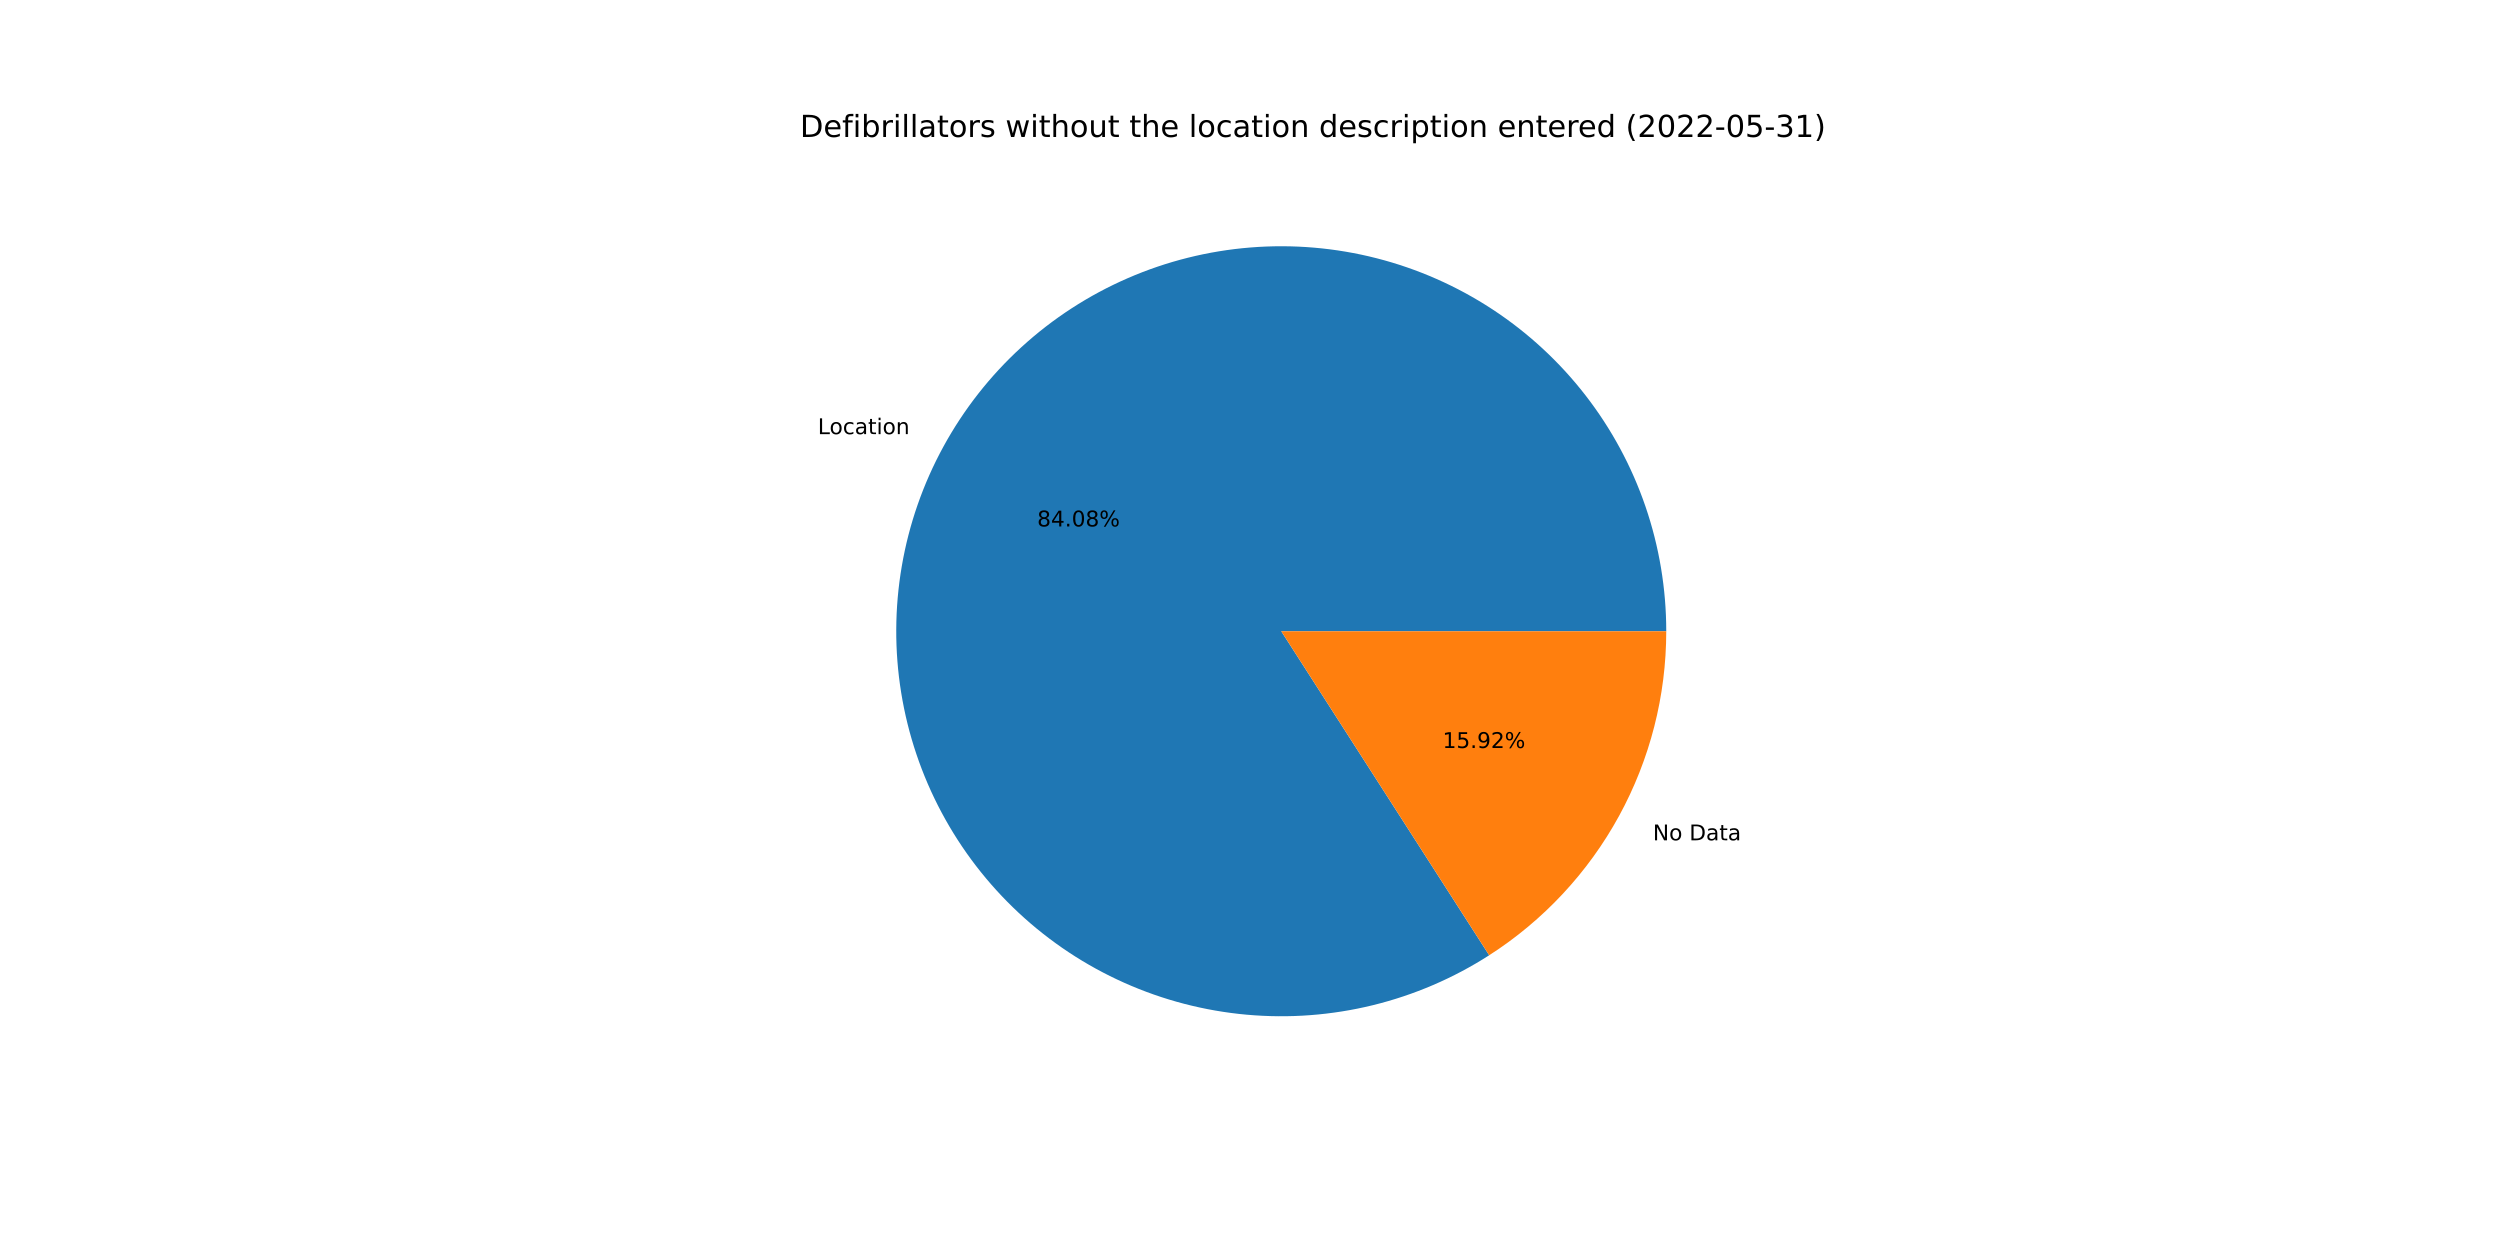
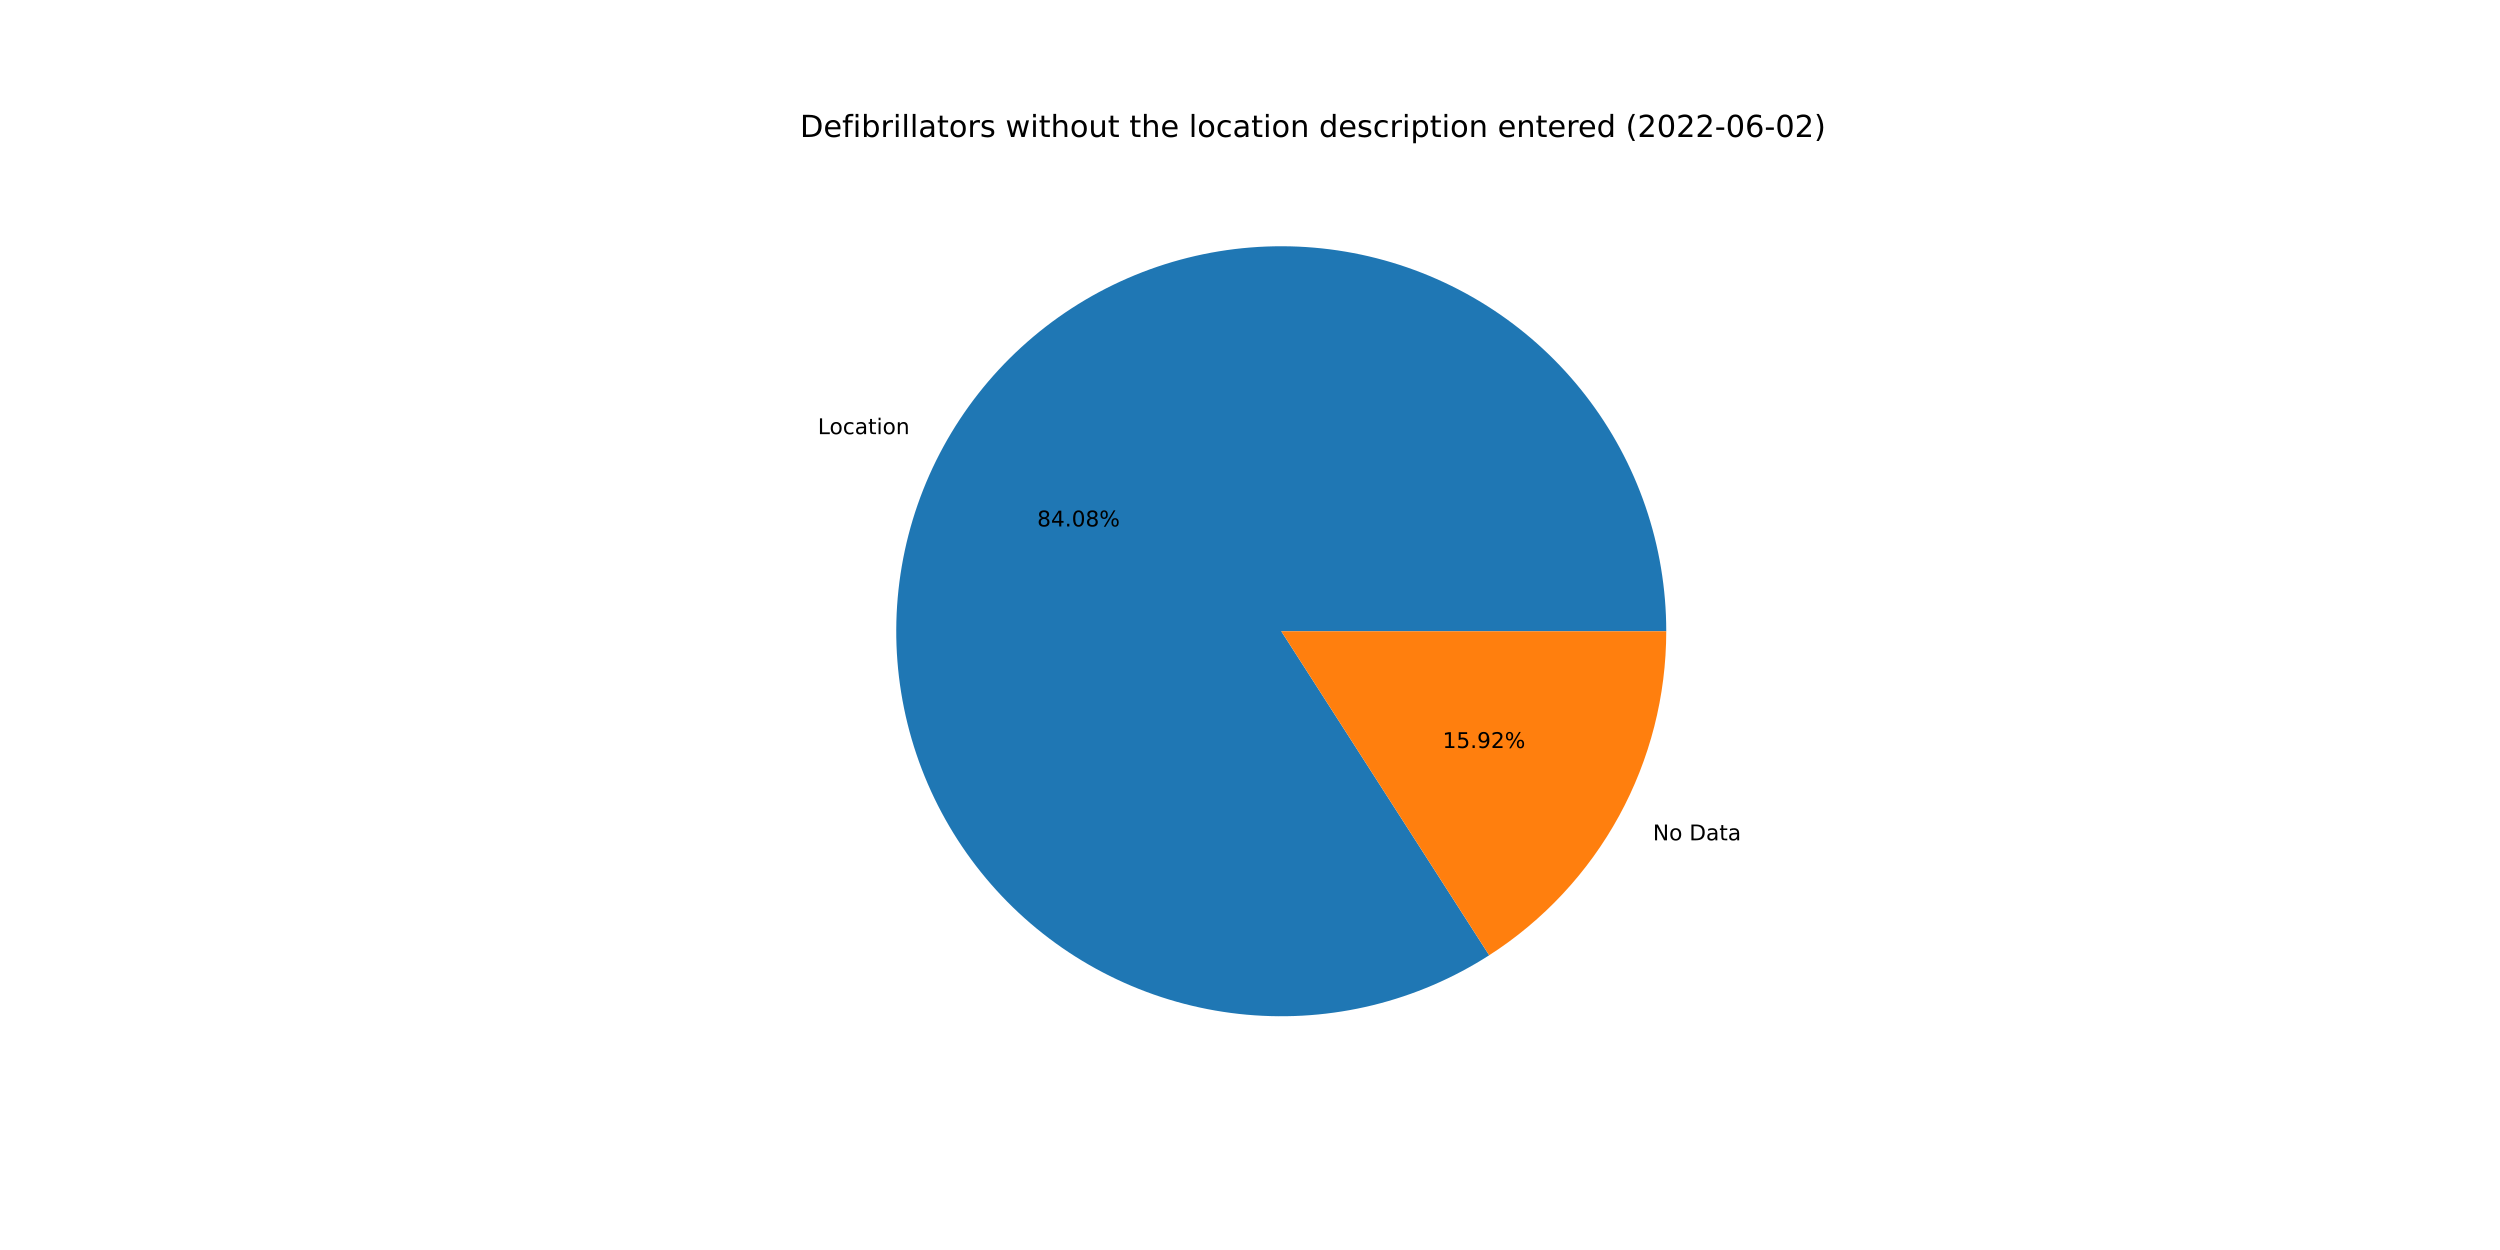
<svg xmlns="http://www.w3.org/2000/svg" xmlns:xlink="http://www.w3.org/1999/xlink" width="1152pt" height="576pt" viewBox="0 0 1152 576" version="1.1">
  <defs>
    <style type="text/css">*{stroke-linejoin: round; stroke-linecap: butt}</style>
  </defs>
  <g id="figure_1">
    <g id="patch_1">
      <path d="M 0 576  L 1152 576  L 1152 0  L 0 0  z " style="fill: #ffffff" />
    </g>
    <g id="axes_1">
      <g id="patch_2">
        <path d="M 767.808 290.88  C 767.808 271.31 764.57 251.874 758.225 233.361  C 751.88 214.849 742.515 197.513 730.511 182.057  C 718.507 166.601 704.027 153.238 687.66 142.509  C 671.294 131.78 653.264 123.833 634.302 118.99  C 615.341 114.147 595.709 112.475 576.201 114.041  C 556.694 115.607 537.58 120.391 519.634 128.197  C 501.689 136.003 485.158 146.725 470.712 159.928  C 456.267 173.131 444.105 188.633 434.721 205.806  C 425.336 222.979 418.858 241.587 415.548 260.875  C 412.238 280.164 412.142 299.867 415.265 319.186  C 418.387 338.505 424.685 357.176 433.902 374.439  C 443.12 391.702 455.13 407.322 469.447 420.664  C 483.764 434.007 500.19 444.889 518.059 452.869  C 535.928 460.849 554.995 465.817 574.486 467.573  C 593.977 469.328 613.625 467.847 632.632 463.188  C 651.64 458.529 669.746 450.758 686.216 440.188  L 590.4 290.88  L 767.808 290.88  z " style="fill: #1f77b4" />
      </g>
      <g id="patch_3">
        <path d="M 686.216 440.188  C 711.236 424.132 731.823 402.041 746.079 375.954  C 760.335 349.866 767.808 320.609 767.808 290.88  L 590.4 290.88  L 686.216 440.188  z " style="fill: #ff7f0e" />
      </g>
      <g id="matplotlib.axis_1" />
      <g id="matplotlib.axis_2" />
      <g id="text_1">
        <g transform="translate(376.8558 200.0583)scale(0.1 -0.1)">
          <defs>
            <path id="DejaVuSans-4c" d="M 628 4666  L 1259 4666  L 1259 531  L 3531 531  L 3531 0  L 628 0  L 628 4666  z " transform="scale(0.015625)" />
            <path id="DejaVuSans-6f" d="M 1959 3097  Q 1497 3097 1228 2736  Q 959 2375 959 1747  Q 959 1119 1226 758  Q 1494 397 1959 397  Q 2419 397 2687 759  Q 2956 1122 2956 1747  Q 2956 2369 2687 2733  Q 2419 3097 1959 3097  z M 1959 3584  Q 2709 3584 3137 3096  Q 3566 2609 3566 1747  Q 3566 888 3137 398  Q 2709 -91 1959 -91  Q 1206 -91 779 398  Q 353 888 353 1747  Q 353 2609 779 3096  Q 1206 3584 1959 3584  z " transform="scale(0.015625)" />
            <path id="DejaVuSans-63" d="M 3122 3366  L 3122 2828  Q 2878 2963 2633 3030  Q 2388 3097 2138 3097  Q 1578 3097 1268 2742  Q 959 2388 959 1747  Q 959 1106 1268 751  Q 1578 397 2138 397  Q 2388 397 2633 464  Q 2878 531 3122 666  L 3122 134  Q 2881 22 2623 -34  Q 2366 -91 2075 -91  Q 1284 -91 818 406  Q 353 903 353 1747  Q 353 2603 823 3093  Q 1294 3584 2113 3584  Q 2378 3584 2631 3529  Q 2884 3475 3122 3366  z " transform="scale(0.015625)" />
            <path id="DejaVuSans-61" d="M 2194 1759  Q 1497 1759 1228 1600  Q 959 1441 959 1056  Q 959 750 1161 570  Q 1363 391 1709 391  Q 2188 391 2477 730  Q 2766 1069 2766 1631  L 2766 1759  L 2194 1759  z M 3341 1997  L 3341 0  L 2766 0  L 2766 531  Q 2569 213 2275 61  Q 1981 -91 1556 -91  Q 1019 -91 701 211  Q 384 513 384 1019  Q 384 1609 779 1909  Q 1175 2209 1959 2209  L 2766 2209  L 2766 2266  Q 2766 2663 2505 2880  Q 2244 3097 1772 3097  Q 1472 3097 1187 3025  Q 903 2953 641 2809  L 641 3341  Q 956 3463 1253 3523  Q 1550 3584 1831 3584  Q 2591 3584 2966 3190  Q 3341 2797 3341 1997  z " transform="scale(0.015625)" />
            <path id="DejaVuSans-74" d="M 1172 4494  L 1172 3500  L 2356 3500  L 2356 3053  L 1172 3053  L 1172 1153  Q 1172 725 1289 603  Q 1406 481 1766 481  L 2356 481  L 2356 0  L 1766 0  Q 1100 0 847 248  Q 594 497 594 1153  L 594 3053  L 172 3053  L 172 3500  L 594 3500  L 594 4494  L 1172 4494  z " transform="scale(0.015625)" />
            <path id="DejaVuSans-69" d="M 603 3500  L 1178 3500  L 1178 0  L 603 0  L 603 3500  z M 603 4863  L 1178 4863  L 1178 4134  L 603 4134  L 603 4863  z " transform="scale(0.015625)" />
            <path id="DejaVuSans-6e" d="M 3513 2113  L 3513 0  L 2938 0  L 2938 2094  Q 2938 2591 2744 2837  Q 2550 3084 2163 3084  Q 1697 3084 1428 2787  Q 1159 2491 1159 1978  L 1159 0  L 581 0  L 581 3500  L 1159 3500  L 1159 2956  Q 1366 3272 1645 3428  Q 1925 3584 2291 3584  Q 2894 3584 3203 3211  Q 3513 2838 3513 2113  z " transform="scale(0.015625)" />
          </defs>
          <use xlink:href="#DejaVuSans-4c" />
          <use xlink:href="#DejaVuSans-6f" x="53.963" />
          <use xlink:href="#DejaVuSans-63" x="115.145" />
          <use xlink:href="#DejaVuSans-61" x="170.125" />
          <use xlink:href="#DejaVuSans-74" x="231.404" />
          <use xlink:href="#DejaVuSans-69" x="270.613" />
          <use xlink:href="#DejaVuSans-6f" x="298.396" />
          <use xlink:href="#DejaVuSans-6e" x="359.578" />
        </g>
      </g>
      <g id="text_2">
        <g transform="translate(477.9275 242.5951)scale(0.1 -0.1)">
          <defs>
            <path id="DejaVuSans-38" d="M 2034 2216  Q 1584 2216 1326 1975  Q 1069 1734 1069 1313  Q 1069 891 1326 650  Q 1584 409 2034 409  Q 2484 409 2743 651  Q 3003 894 3003 1313  Q 3003 1734 2745 1975  Q 2488 2216 2034 2216  z M 1403 2484  Q 997 2584 770 2862  Q 544 3141 544 3541  Q 544 4100 942 4425  Q 1341 4750 2034 4750  Q 2731 4750 3128 4425  Q 3525 4100 3525 3541  Q 3525 3141 3298 2862  Q 3072 2584 2669 2484  Q 3125 2378 3379 2068  Q 3634 1759 3634 1313  Q 3634 634 3220 271  Q 2806 -91 2034 -91  Q 1263 -91 848 271  Q 434 634 434 1313  Q 434 1759 690 2068  Q 947 2378 1403 2484  z M 1172 3481  Q 1172 3119 1398 2916  Q 1625 2713 2034 2713  Q 2441 2713 2670 2916  Q 2900 3119 2900 3481  Q 2900 3844 2670 4047  Q 2441 4250 2034 4250  Q 1625 4250 1398 4047  Q 1172 3844 1172 3481  z " transform="scale(0.015625)" />
            <path id="DejaVuSans-34" d="M 2419 4116  L 825 1625  L 2419 1625  L 2419 4116  z M 2253 4666  L 3047 4666  L 3047 1625  L 3713 1625  L 3713 1100  L 3047 1100  L 3047 0  L 2419 0  L 2419 1100  L 313 1100  L 313 1709  L 2253 4666  z " transform="scale(0.015625)" />
            <path id="DejaVuSans-2e" d="M 684 794  L 1344 794  L 1344 0  L 684 0  L 684 794  z " transform="scale(0.015625)" />
            <path id="DejaVuSans-30" d="M 2034 4250  Q 1547 4250 1301 3770  Q 1056 3291 1056 2328  Q 1056 1369 1301 889  Q 1547 409 2034 409  Q 2525 409 2770 889  Q 3016 1369 3016 2328  Q 3016 3291 2770 3770  Q 2525 4250 2034 4250  z M 2034 4750  Q 2819 4750 3233 4129  Q 3647 3509 3647 2328  Q 3647 1150 3233 529  Q 2819 -91 2034 -91  Q 1250 -91 836 529  Q 422 1150 422 2328  Q 422 3509 836 4129  Q 1250 4750 2034 4750  z " transform="scale(0.015625)" />
            <path id="DejaVuSans-25" d="M 4653 2053  Q 4381 2053 4226 1822  Q 4072 1591 4072 1178  Q 4072 772 4226 539  Q 4381 306 4653 306  Q 4919 306 5073 539  Q 5228 772 5228 1178  Q 5228 1588 5073 1820  Q 4919 2053 4653 2053  z M 4653 2450  Q 5147 2450 5437 2106  Q 5728 1763 5728 1178  Q 5728 594 5436 251  Q 5144 -91 4653 -91  Q 4153 -91 3862 251  Q 3572 594 3572 1178  Q 3572 1766 3864 2108  Q 4156 2450 4653 2450  z M 1428 4353  Q 1159 4353 1004 4120  Q 850 3888 850 3481  Q 850 3069 1003 2837  Q 1156 2606 1428 2606  Q 1700 2606 1854 2837  Q 2009 3069 2009 3481  Q 2009 3884 1853 4118  Q 1697 4353 1428 4353  z M 4250 4750  L 4750 4750  L 1831 -91  L 1331 -91  L 4250 4750  z M 1428 4750  Q 1922 4750 2215 4408  Q 2509 4066 2509 3481  Q 2509 2891 2217 2550  Q 1925 2209 1428 2209  Q 931 2209 642 2551  Q 353 2894 353 3481  Q 353 4063 643 4406  Q 934 4750 1428 4750  z " transform="scale(0.015625)" />
          </defs>
          <use xlink:href="#DejaVuSans-38" />
          <use xlink:href="#DejaVuSans-34" x="63.623" />
          <use xlink:href="#DejaVuSans-2e" x="127.246" />
          <use xlink:href="#DejaVuSans-30" x="159.033" />
          <use xlink:href="#DejaVuSans-38" x="222.656" />
          <use xlink:href="#DejaVuSans-25" x="286.279" />
        </g>
      </g>
      <g id="text_3">
        <g transform="translate(761.6473 387.2205)scale(0.1 -0.1)">
          <defs>
            <path id="DejaVuSans-4e" d="M 628 4666  L 1478 4666  L 3547 763  L 3547 4666  L 4159 4666  L 4159 0  L 3309 0  L 1241 3903  L 1241 0  L 628 0  L 628 4666  z " transform="scale(0.015625)" />
            <path id="DejaVuSans-20" transform="scale(0.015625)" />
            <path id="DejaVuSans-44" d="M 1259 4147  L 1259 519  L 2022 519  Q 2988 519 3436 956  Q 3884 1394 3884 2338  Q 3884 3275 3436 3711  Q 2988 4147 2022 4147  L 1259 4147  z M 628 4666  L 1925 4666  Q 3281 4666 3915 4102  Q 4550 3538 4550 2338  Q 4550 1131 3912 565  Q 3275 0 1925 0  L 628 0  L 628 4666  z " transform="scale(0.015625)" />
          </defs>
          <use xlink:href="#DejaVuSans-4e" />
          <use xlink:href="#DejaVuSans-6f" x="74.805" />
          <use xlink:href="#DejaVuSans-20" x="135.986" />
          <use xlink:href="#DejaVuSans-44" x="167.773" />
          <use xlink:href="#DejaVuSans-61" x="244.775" />
          <use xlink:href="#DejaVuSans-74" x="306.055" />
          <use xlink:href="#DejaVuSans-61" x="345.264" />
        </g>
      </g>
      <g id="text_4">
        <g transform="translate(664.7428 344.6836)scale(0.1 -0.1)">
          <defs>
            <path id="DejaVuSans-31" d="M 794 531  L 1825 531  L 1825 4091  L 703 3866  L 703 4441  L 1819 4666  L 2450 4666  L 2450 531  L 3481 531  L 3481 0  L 794 0  L 794 531  z " transform="scale(0.015625)" />
            <path id="DejaVuSans-35" d="M 691 4666  L 3169 4666  L 3169 4134  L 1269 4134  L 1269 2991  Q 1406 3038 1543 3061  Q 1681 3084 1819 3084  Q 2600 3084 3056 2656  Q 3513 2228 3513 1497  Q 3513 744 3044 326  Q 2575 -91 1722 -91  Q 1428 -91 1123 -41  Q 819 9 494 109  L 494 744  Q 775 591 1075 516  Q 1375 441 1709 441  Q 2250 441 2565 725  Q 2881 1009 2881 1497  Q 2881 1984 2565 2268  Q 2250 2553 1709 2553  Q 1456 2553 1204 2497  Q 953 2441 691 2322  L 691 4666  z " transform="scale(0.015625)" />
            <path id="DejaVuSans-39" d="M 703 97  L 703 672  Q 941 559 1184 500  Q 1428 441 1663 441  Q 2288 441 2617 861  Q 2947 1281 2994 2138  Q 2813 1869 2534 1725  Q 2256 1581 1919 1581  Q 1219 1581 811 2004  Q 403 2428 403 3163  Q 403 3881 828 4315  Q 1253 4750 1959 4750  Q 2769 4750 3195 4129  Q 3622 3509 3622 2328  Q 3622 1225 3098 567  Q 2575 -91 1691 -91  Q 1453 -91 1209 -44  Q 966 3 703 97  z M 1959 2075  Q 2384 2075 2632 2365  Q 2881 2656 2881 3163  Q 2881 3666 2632 3958  Q 2384 4250 1959 4250  Q 1534 4250 1286 3958  Q 1038 3666 1038 3163  Q 1038 2656 1286 2365  Q 1534 2075 1959 2075  z " transform="scale(0.015625)" />
            <path id="DejaVuSans-32" d="M 1228 531  L 3431 531  L 3431 0  L 469 0  L 469 531  Q 828 903 1448 1529  Q 2069 2156 2228 2338  Q 2531 2678 2651 2914  Q 2772 3150 2772 3378  Q 2772 3750 2511 3984  Q 2250 4219 1831 4219  Q 1534 4219 1204 4116  Q 875 4013 500 3803  L 500 4441  Q 881 4594 1212 4672  Q 1544 4750 1819 4750  Q 2544 4750 2975 4387  Q 3406 4025 3406 3419  Q 3406 3131 3298 2873  Q 3191 2616 2906 2266  Q 2828 2175 2409 1742  Q 1991 1309 1228 531  z " transform="scale(0.015625)" />
          </defs>
          <use xlink:href="#DejaVuSans-31" />
          <use xlink:href="#DejaVuSans-35" x="63.623" />
          <use xlink:href="#DejaVuSans-2e" x="127.246" />
          <use xlink:href="#DejaVuSans-39" x="159.033" />
          <use xlink:href="#DejaVuSans-32" x="222.656" />
          <use xlink:href="#DejaVuSans-25" x="286.279" />
        </g>
      </g>
      <g id="text_5">
        <g transform="translate(368.64 63.12)scale(0.14 -0.14)">
          <defs>
            <path id="DejaVuSans-65" d="M 3597 1894  L 3597 1613  L 953 1613  Q 991 1019 1311 708  Q 1631 397 2203 397  Q 2534 397 2845 478  Q 3156 559 3463 722  L 3463 178  Q 3153 47 2828 -22  Q 2503 -91 2169 -91  Q 1331 -91 842 396  Q 353 884 353 1716  Q 353 2575 817 3079  Q 1281 3584 2069 3584  Q 2775 3584 3186 3129  Q 3597 2675 3597 1894  z M 3022 2063  Q 3016 2534 2758 2815  Q 2500 3097 2075 3097  Q 1594 3097 1305 2825  Q 1016 2553 972 2059  L 3022 2063  z " transform="scale(0.015625)" />
            <path id="DejaVuSans-66" d="M 2375 4863  L 2375 4384  L 1825 4384  Q 1516 4384 1395 4259  Q 1275 4134 1275 3809  L 1275 3500  L 2222 3500  L 2222 3053  L 1275 3053  L 1275 0  L 697 0  L 697 3053  L 147 3053  L 147 3500  L 697 3500  L 697 3744  Q 697 4328 969 4595  Q 1241 4863 1831 4863  L 2375 4863  z " transform="scale(0.015625)" />
            <path id="DejaVuSans-62" d="M 3116 1747  Q 3116 2381 2855 2742  Q 2594 3103 2138 3103  Q 1681 3103 1420 2742  Q 1159 2381 1159 1747  Q 1159 1113 1420 752  Q 1681 391 2138 391  Q 2594 391 2855 752  Q 3116 1113 3116 1747  z M 1159 2969  Q 1341 3281 1617 3432  Q 1894 3584 2278 3584  Q 2916 3584 3314 3078  Q 3713 2572 3713 1747  Q 3713 922 3314 415  Q 2916 -91 2278 -91  Q 1894 -91 1617 61  Q 1341 213 1159 525  L 1159 0  L 581 0  L 581 4863  L 1159 4863  L 1159 2969  z " transform="scale(0.015625)" />
            <path id="DejaVuSans-72" d="M 2631 2963  Q 2534 3019 2420 3045  Q 2306 3072 2169 3072  Q 1681 3072 1420 2755  Q 1159 2438 1159 1844  L 1159 0  L 581 0  L 581 3500  L 1159 3500  L 1159 2956  Q 1341 3275 1631 3429  Q 1922 3584 2338 3584  Q 2397 3584 2469 3576  Q 2541 3569 2628 3553  L 2631 2963  z " transform="scale(0.015625)" />
            <path id="DejaVuSans-6c" d="M 603 4863  L 1178 4863  L 1178 0  L 603 0  L 603 4863  z " transform="scale(0.015625)" />
            <path id="DejaVuSans-73" d="M 2834 3397  L 2834 2853  Q 2591 2978 2328 3040  Q 2066 3103 1784 3103  Q 1356 3103 1142 2972  Q 928 2841 928 2578  Q 928 2378 1081 2264  Q 1234 2150 1697 2047  L 1894 2003  Q 2506 1872 2764 1633  Q 3022 1394 3022 966  Q 3022 478 2636 193  Q 2250 -91 1575 -91  Q 1294 -91 989 -36  Q 684 19 347 128  L 347 722  Q 666 556 975 473  Q 1284 391 1588 391  Q 1994 391 2212 530  Q 2431 669 2431 922  Q 2431 1156 2273 1281  Q 2116 1406 1581 1522  L 1381 1569  Q 847 1681 609 1914  Q 372 2147 372 2553  Q 372 3047 722 3315  Q 1072 3584 1716 3584  Q 2034 3584 2315 3537  Q 2597 3491 2834 3397  z " transform="scale(0.015625)" />
            <path id="DejaVuSans-77" d="M 269 3500  L 844 3500  L 1563 769  L 2278 3500  L 2956 3500  L 3675 769  L 4391 3500  L 4966 3500  L 4050 0  L 3372 0  L 2619 2869  L 1863 0  L 1184 0  L 269 3500  z " transform="scale(0.015625)" />
            <path id="DejaVuSans-68" d="M 3513 2113  L 3513 0  L 2938 0  L 2938 2094  Q 2938 2591 2744 2837  Q 2550 3084 2163 3084  Q 1697 3084 1428 2787  Q 1159 2491 1159 1978  L 1159 0  L 581 0  L 581 4863  L 1159 4863  L 1159 2956  Q 1366 3272 1645 3428  Q 1925 3584 2291 3584  Q 2894 3584 3203 3211  Q 3513 2838 3513 2113  z " transform="scale(0.015625)" />
            <path id="DejaVuSans-75" d="M 544 1381  L 544 3500  L 1119 3500  L 1119 1403  Q 1119 906 1312 657  Q 1506 409 1894 409  Q 2359 409 2629 706  Q 2900 1003 2900 1516  L 2900 3500  L 3475 3500  L 3475 0  L 2900 0  L 2900 538  Q 2691 219 2414 64  Q 2138 -91 1772 -91  Q 1169 -91 856 284  Q 544 659 544 1381  z M 1991 3584  L 1991 3584  z " transform="scale(0.015625)" />
            <path id="DejaVuSans-64" d="M 2906 2969  L 2906 4863  L 3481 4863  L 3481 0  L 2906 0  L 2906 525  Q 2725 213 2448 61  Q 2172 -91 1784 -91  Q 1150 -91 751 415  Q 353 922 353 1747  Q 353 2572 751 3078  Q 1150 3584 1784 3584  Q 2172 3584 2448 3432  Q 2725 3281 2906 2969  z M 947 1747  Q 947 1113 1208 752  Q 1469 391 1925 391  Q 2381 391 2643 752  Q 2906 1113 2906 1747  Q 2906 2381 2643 2742  Q 2381 3103 1925 3103  Q 1469 3103 1208 2742  Q 947 2381 947 1747  z " transform="scale(0.015625)" />
            <path id="DejaVuSans-70" d="M 1159 525  L 1159 -1331  L 581 -1331  L 581 3500  L 1159 3500  L 1159 2969  Q 1341 3281 1617 3432  Q 1894 3584 2278 3584  Q 2916 3584 3314 3078  Q 3713 2572 3713 1747  Q 3713 922 3314 415  Q 2916 -91 2278 -91  Q 1894 -91 1617 61  Q 1341 213 1159 525  z M 3116 1747  Q 3116 2381 2855 2742  Q 2594 3103 2138 3103  Q 1681 3103 1420 2742  Q 1159 2381 1159 1747  Q 1159 1113 1420 752  Q 1681 391 2138 391  Q 2594 391 2855 752  Q 3116 1113 3116 1747  z " transform="scale(0.015625)" />
            <path id="DejaVuSans-28" d="M 1984 4856  Q 1566 4138 1362 3434  Q 1159 2731 1159 2009  Q 1159 1288 1364 580  Q 1569 -128 1984 -844  L 1484 -844  Q 1016 -109 783 600  Q 550 1309 550 2009  Q 550 2706 781 3412  Q 1013 4119 1484 4856  L 1984 4856  z " transform="scale(0.015625)" />
            <path id="DejaVuSans-2d" d="M 313 2009  L 1997 2009  L 1997 1497  L 313 1497  L 313 2009  z " transform="scale(0.015625)" />
-             <path id="DejaVuSans-33" d="M 2597 2516  Q 3050 2419 3304 2112  Q 3559 1806 3559 1356  Q 3559 666 3084 287  Q 2609 -91 1734 -91  Q 1441 -91 1130 -33  Q 819 25 488 141  L 488 750  Q 750 597 1062 519  Q 1375 441 1716 441  Q 2309 441 2620 675  Q 2931 909 2931 1356  Q 2931 1769 2642 2001  Q 2353 2234 1838 2234  L 1294 2234  L 1294 2753  L 1863 2753  Q 2328 2753 2575 2939  Q 2822 3125 2822 3475  Q 2822 3834 2567 4026  Q 2313 4219 1838 4219  Q 1578 4219 1281 4162  Q 984 4106 628 3988  L 628 4550  Q 988 4650 1302 4700  Q 1616 4750 1894 4750  Q 2613 4750 3031 4423  Q 3450 4097 3450 3541  Q 3450 3153 3228 2886  Q 3006 2619 2597 2516  z " transform="scale(0.015625)" />
+             <path id="DejaVuSans-36" d="M 2113 2584  Q 1688 2584 1439 2293  Q 1191 2003 1191 1497  Q 1191 994 1439 701  Q 1688 409 2113 409  Q 2538 409 2786 701  Q 3034 994 3034 1497  Q 3034 2003 2786 2293  Q 2538 2584 2113 2584  z M 3366 4563  L 3366 3988  Q 3128 4100 2886 4159  Q 2644 4219 2406 4219  Q 1781 4219 1451 3797  Q 1122 3375 1075 2522  Q 1259 2794 1537 2939  Q 1816 3084 2150 3084  Q 2853 3084 3261 2657  Q 3669 2231 3669 1497  Q 3669 778 3244 343  Q 2819 -91 2113 -91  Q 1303 -91 875 529  Q 447 1150 447 2328  Q 447 3434 972 4092  Q 1497 4750 2381 4750  Q 2619 4750 2861 4703  Q 3103 4656 3366 4563  z " transform="scale(0.015625)" />
            <path id="DejaVuSans-29" d="M 513 4856  L 1013 4856  Q 1481 4119 1714 3412  Q 1947 2706 1947 2009  Q 1947 1309 1714 600  Q 1481 -109 1013 -844  L 513 -844  Q 928 -128 1133 580  Q 1338 1288 1338 2009  Q 1338 2731 1133 3434  Q 928 4138 513 4856  z " transform="scale(0.015625)" />
          </defs>
          <use xlink:href="#DejaVuSans-44" />
          <use xlink:href="#DejaVuSans-65" x="77.002" />
          <use xlink:href="#DejaVuSans-66" x="138.525" />
          <use xlink:href="#DejaVuSans-69" x="173.73" />
          <use xlink:href="#DejaVuSans-62" x="201.514" />
          <use xlink:href="#DejaVuSans-72" x="264.99" />
          <use xlink:href="#DejaVuSans-69" x="306.104" />
          <use xlink:href="#DejaVuSans-6c" x="333.887" />
          <use xlink:href="#DejaVuSans-6c" x="361.67" />
          <use xlink:href="#DejaVuSans-61" x="389.453" />
          <use xlink:href="#DejaVuSans-74" x="450.732" />
          <use xlink:href="#DejaVuSans-6f" x="489.941" />
          <use xlink:href="#DejaVuSans-72" x="551.123" />
          <use xlink:href="#DejaVuSans-73" x="592.236" />
          <use xlink:href="#DejaVuSans-20" x="644.336" />
          <use xlink:href="#DejaVuSans-77" x="676.123" />
          <use xlink:href="#DejaVuSans-69" x="757.91" />
          <use xlink:href="#DejaVuSans-74" x="785.693" />
          <use xlink:href="#DejaVuSans-68" x="824.902" />
          <use xlink:href="#DejaVuSans-6f" x="888.281" />
          <use xlink:href="#DejaVuSans-75" x="949.463" />
          <use xlink:href="#DejaVuSans-74" x="1012.842" />
          <use xlink:href="#DejaVuSans-20" x="1052.051" />
          <use xlink:href="#DejaVuSans-74" x="1083.838" />
          <use xlink:href="#DejaVuSans-68" x="1123.047" />
          <use xlink:href="#DejaVuSans-65" x="1186.426" />
          <use xlink:href="#DejaVuSans-20" x="1247.949" />
          <use xlink:href="#DejaVuSans-6c" x="1279.736" />
          <use xlink:href="#DejaVuSans-6f" x="1307.52" />
          <use xlink:href="#DejaVuSans-63" x="1368.701" />
          <use xlink:href="#DejaVuSans-61" x="1423.682" />
          <use xlink:href="#DejaVuSans-74" x="1484.961" />
          <use xlink:href="#DejaVuSans-69" x="1524.17" />
          <use xlink:href="#DejaVuSans-6f" x="1551.953" />
          <use xlink:href="#DejaVuSans-6e" x="1613.135" />
          <use xlink:href="#DejaVuSans-20" x="1676.514" />
          <use xlink:href="#DejaVuSans-64" x="1708.301" />
          <use xlink:href="#DejaVuSans-65" x="1771.777" />
          <use xlink:href="#DejaVuSans-73" x="1833.301" />
          <use xlink:href="#DejaVuSans-63" x="1885.4" />
          <use xlink:href="#DejaVuSans-72" x="1940.381" />
          <use xlink:href="#DejaVuSans-69" x="1981.494" />
          <use xlink:href="#DejaVuSans-70" x="2009.277" />
          <use xlink:href="#DejaVuSans-74" x="2072.754" />
          <use xlink:href="#DejaVuSans-69" x="2111.963" />
          <use xlink:href="#DejaVuSans-6f" x="2139.746" />
          <use xlink:href="#DejaVuSans-6e" x="2200.928" />
          <use xlink:href="#DejaVuSans-20" x="2264.307" />
          <use xlink:href="#DejaVuSans-65" x="2296.094" />
          <use xlink:href="#DejaVuSans-6e" x="2357.617" />
          <use xlink:href="#DejaVuSans-74" x="2420.996" />
          <use xlink:href="#DejaVuSans-65" x="2460.205" />
          <use xlink:href="#DejaVuSans-72" x="2521.729" />
          <use xlink:href="#DejaVuSans-65" x="2560.592" />
          <use xlink:href="#DejaVuSans-64" x="2622.115" />
          <use xlink:href="#DejaVuSans-20" x="2685.592" />
          <use xlink:href="#DejaVuSans-28" x="2717.379" />
          <use xlink:href="#DejaVuSans-32" x="2756.393" />
          <use xlink:href="#DejaVuSans-30" x="2820.016" />
          <use xlink:href="#DejaVuSans-32" x="2883.639" />
          <use xlink:href="#DejaVuSans-32" x="2947.262" />
          <use xlink:href="#DejaVuSans-2d" x="3010.885" />
          <use xlink:href="#DejaVuSans-30" x="3046.969" />
-           <use xlink:href="#DejaVuSans-35" x="3110.592" />
+           <use xlink:href="#DejaVuSans-36" x="3110.592" />
          <use xlink:href="#DejaVuSans-2d" x="3174.215" />
-           <use xlink:href="#DejaVuSans-33" x="3210.299" />
-           <use xlink:href="#DejaVuSans-31" x="3273.922" />
+           <use xlink:href="#DejaVuSans-30" x="3210.299" />
+           <use xlink:href="#DejaVuSans-32" x="3273.922" />
          <use xlink:href="#DejaVuSans-29" x="3337.545" />
        </g>
      </g>
    </g>
  </g>
</svg>
